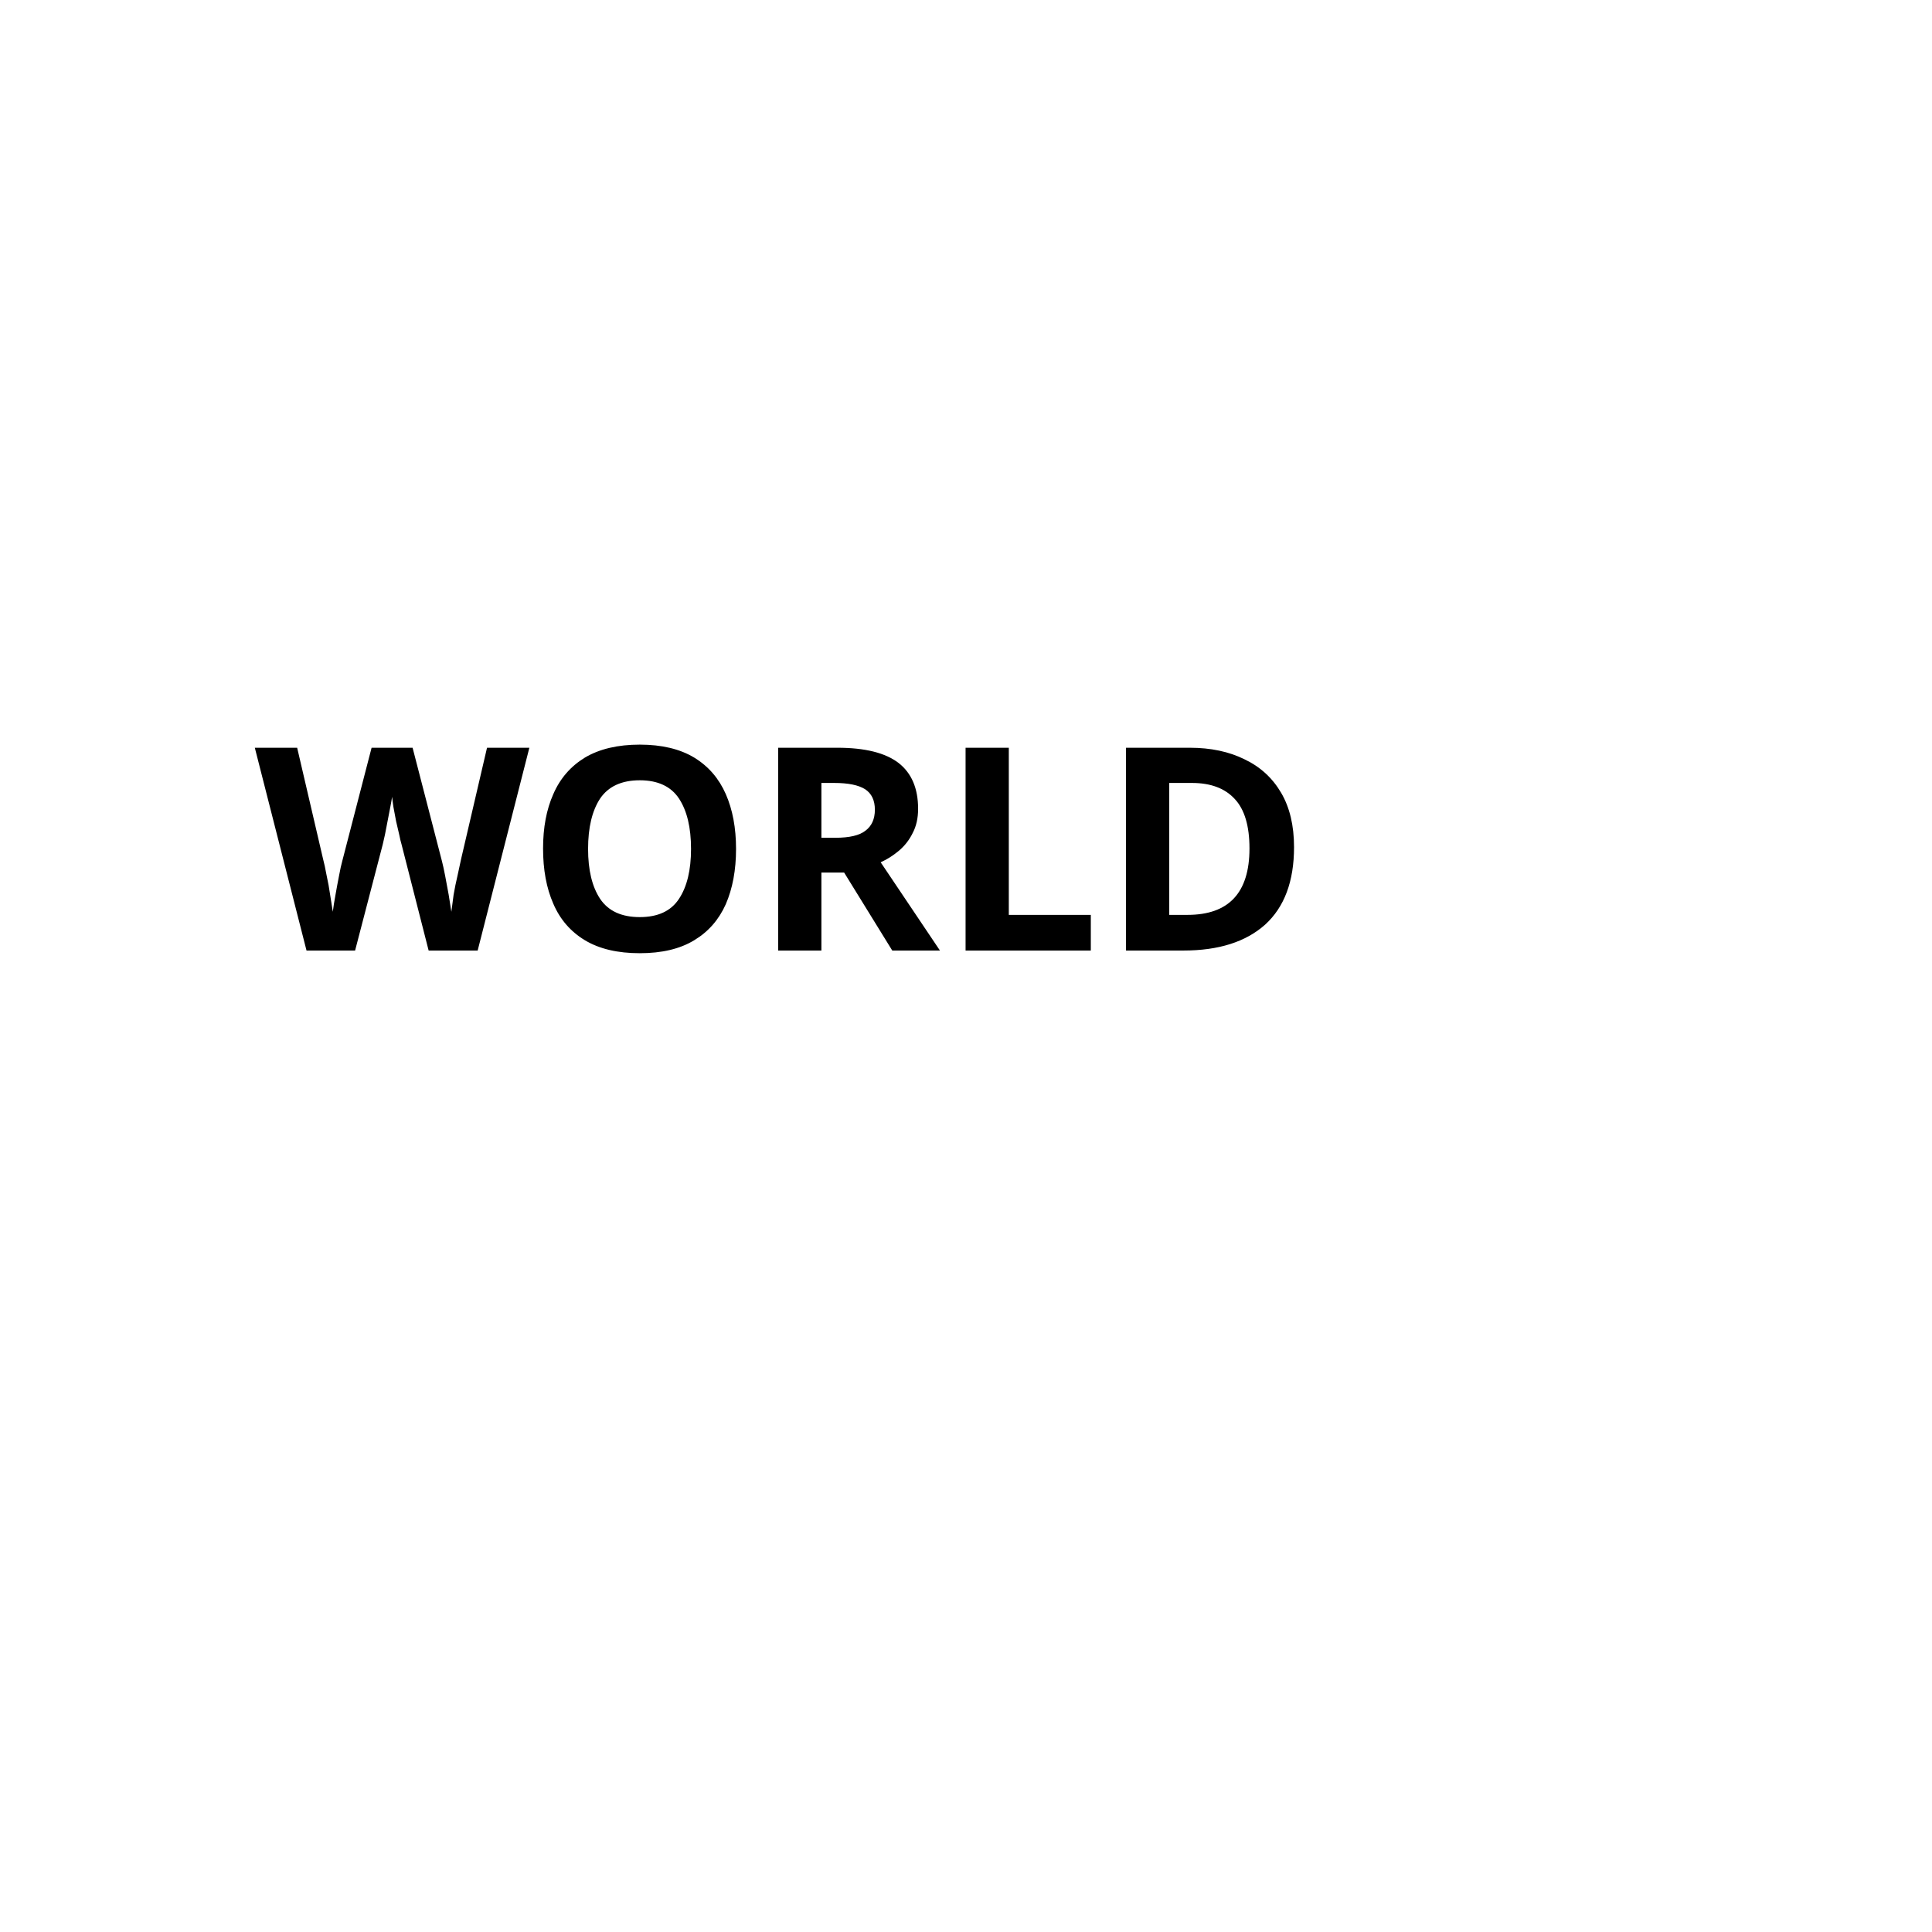
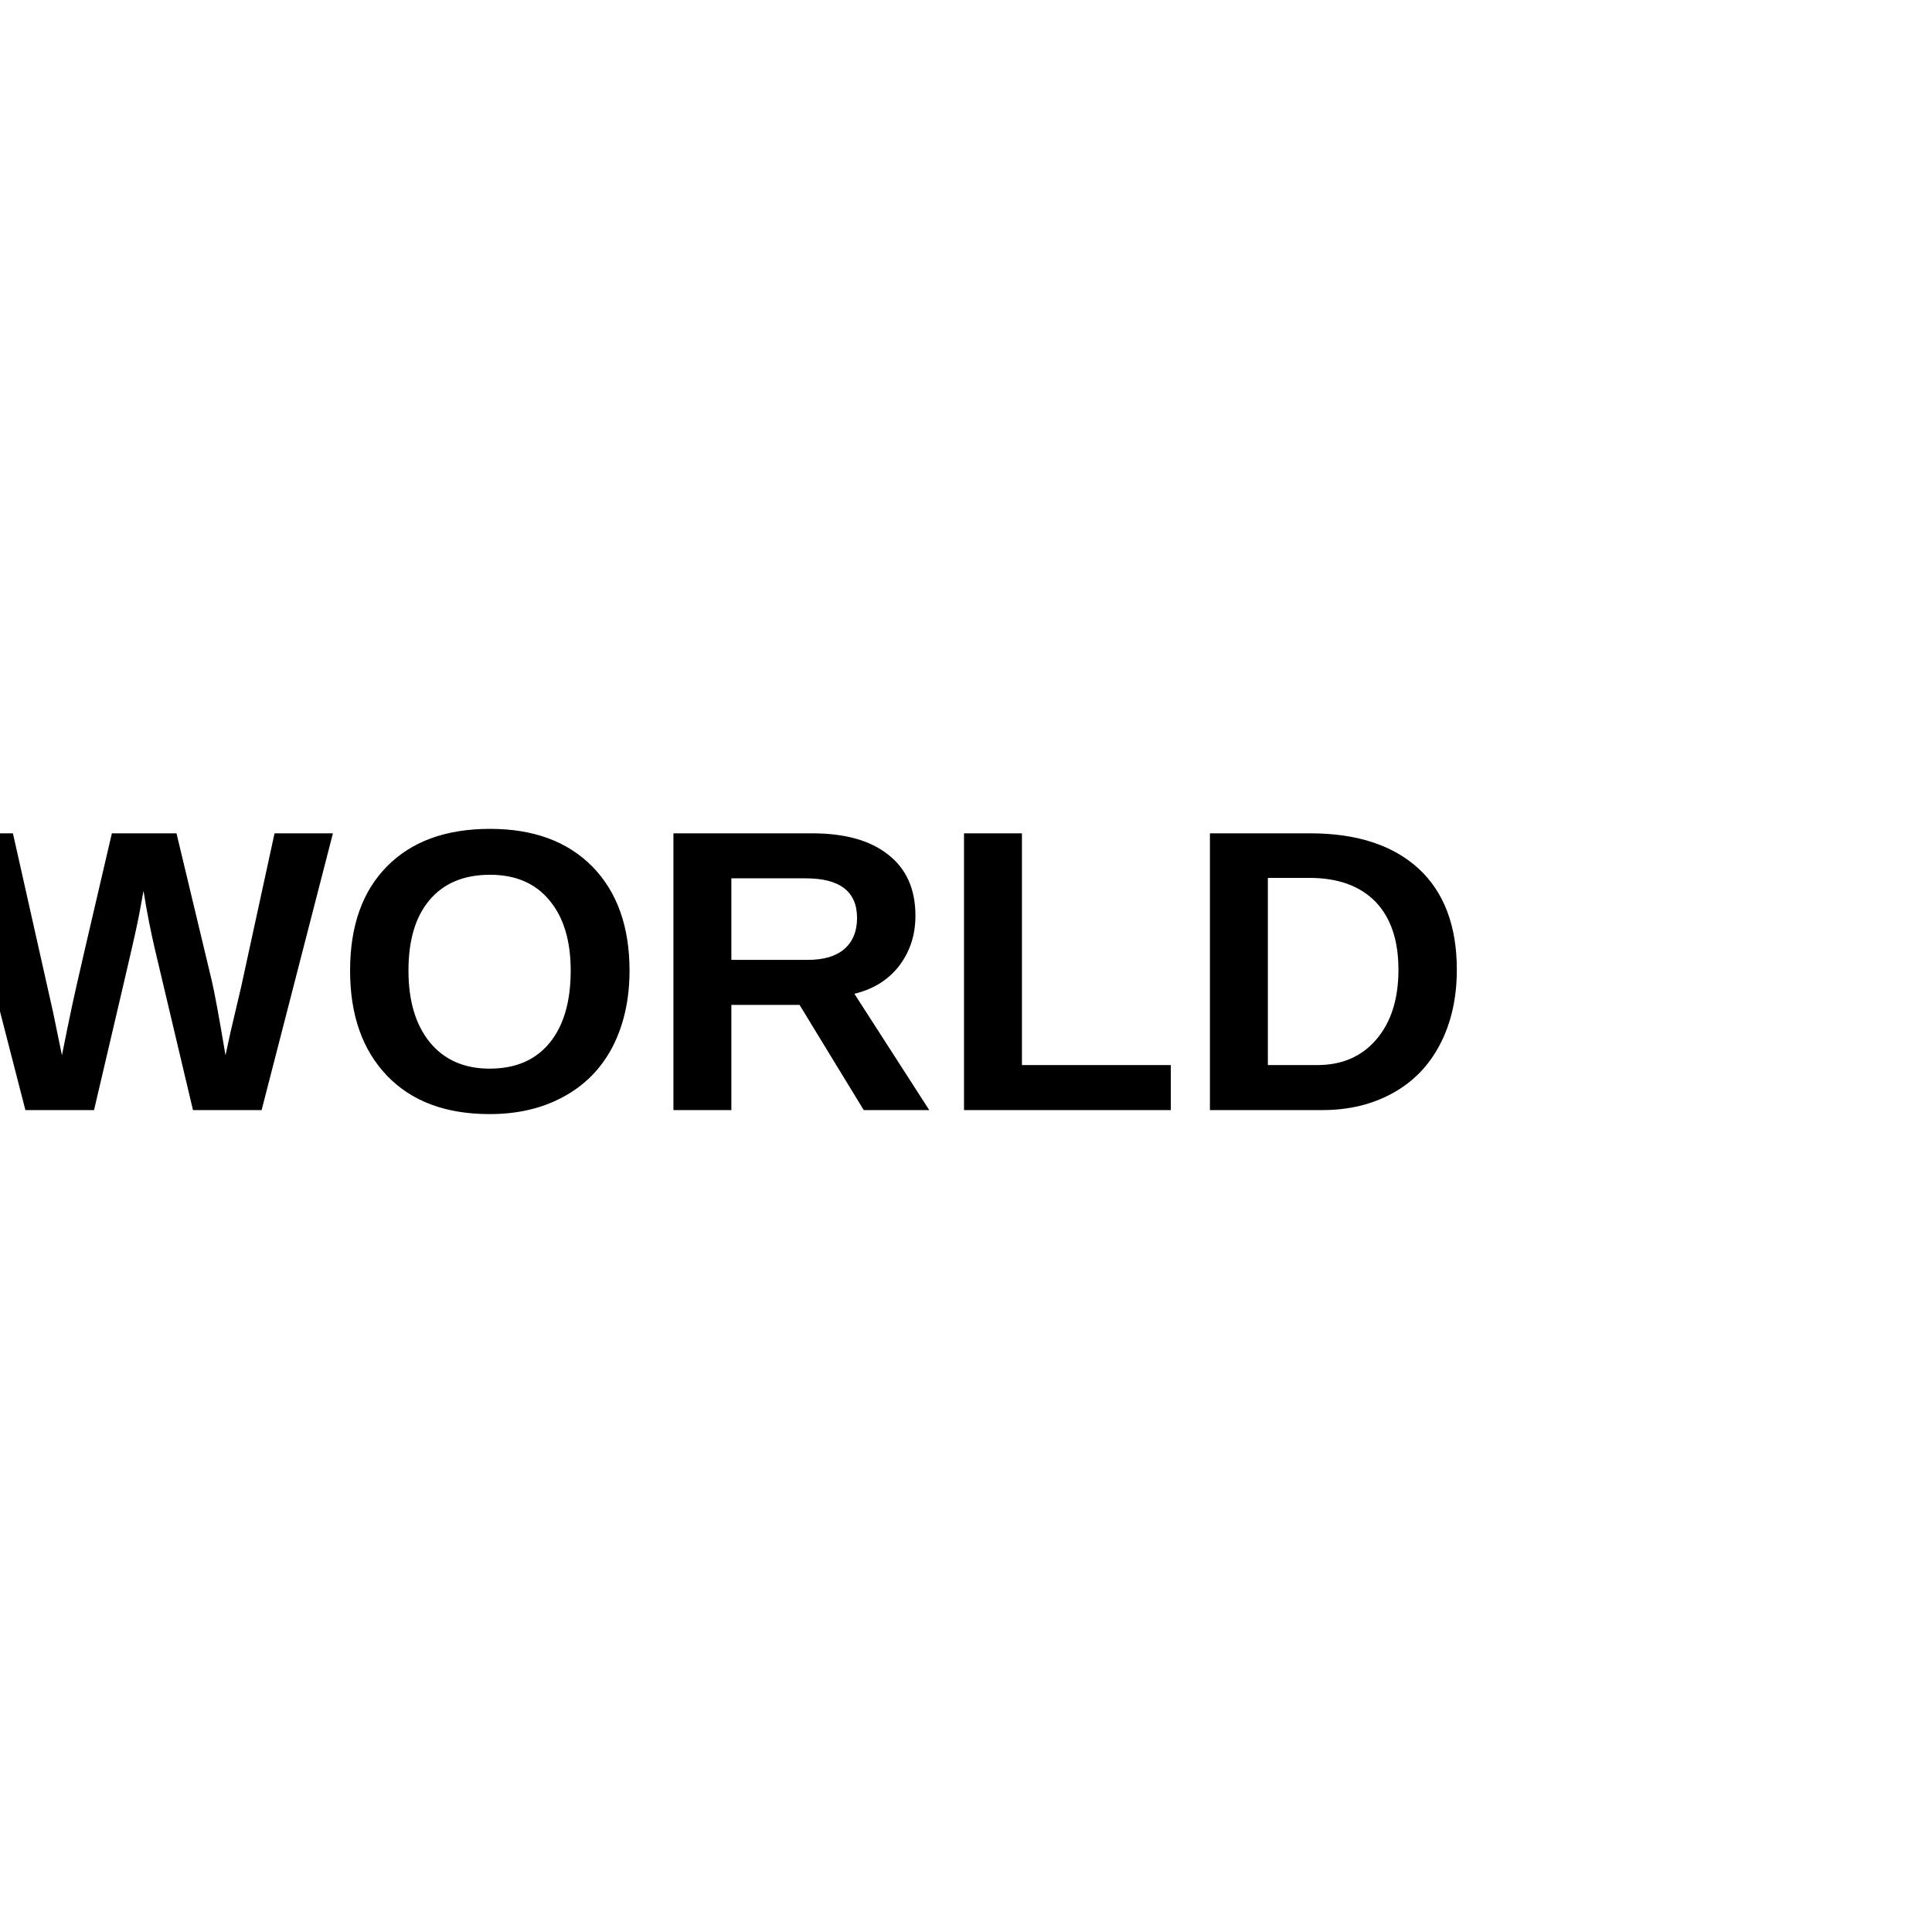
<svg xmlns="http://www.w3.org/2000/svg" width="256" height="256" viewBox="0 0 67.733 67.733" version="1.1" id="svg5">
  <defs id="defs2" />
  <g id="layer2">
    <rect style="fill-opacity: 0%;stroke:none;stroke-width:7.027" id="rect849" width="67.733" height="67.733" x="0" y="0" />
  </g>
  <g id="layer1">
-     <text xml:space="preserve" style="font-weight:bold;font-size:9.958px;line-height:1.25;font-family:sans-serif;-inkscape-font-specification:'sans-serif Bold';text-align:center;text-anchor:middle;fill:#000000;fill-opacity:1;stroke-width:0.133" x="33.916" y="33.326" id="text8876">
-       <tspan style="text-align:center;text-anchor:middle;fill:#000000;fill-opacity:1;stroke-width:0.133" x="33.916" y="33.326" id="tspan11415">WORLD</tspan>
+     <text xml:space="preserve" style="font-weight:bold;font-size:14.111px;line-height:1.25;font-family:sans-serif;-inkscape-font-specification:'sans-serif Bold';text-align:center;text-anchor:middle;fill:#000000;fill-opacity:1;stroke-width:0.133" x="34.194" y="38.917" id="text8876">
+       <tspan style="font-style:normal;font-variant:normal;font-weight:bold;font-stretch:normal;font-size:14.111px;font-family:Arial;-inkscape-font-specification:'Arial Bold';text-align:center;text-anchor:middle;fill:#000000;fill-opacity:1;stroke-width:0.133" x="34.194" y="38.917" id="tspan11415">WORLD</tspan>
    </text>
  </g>
</svg>
